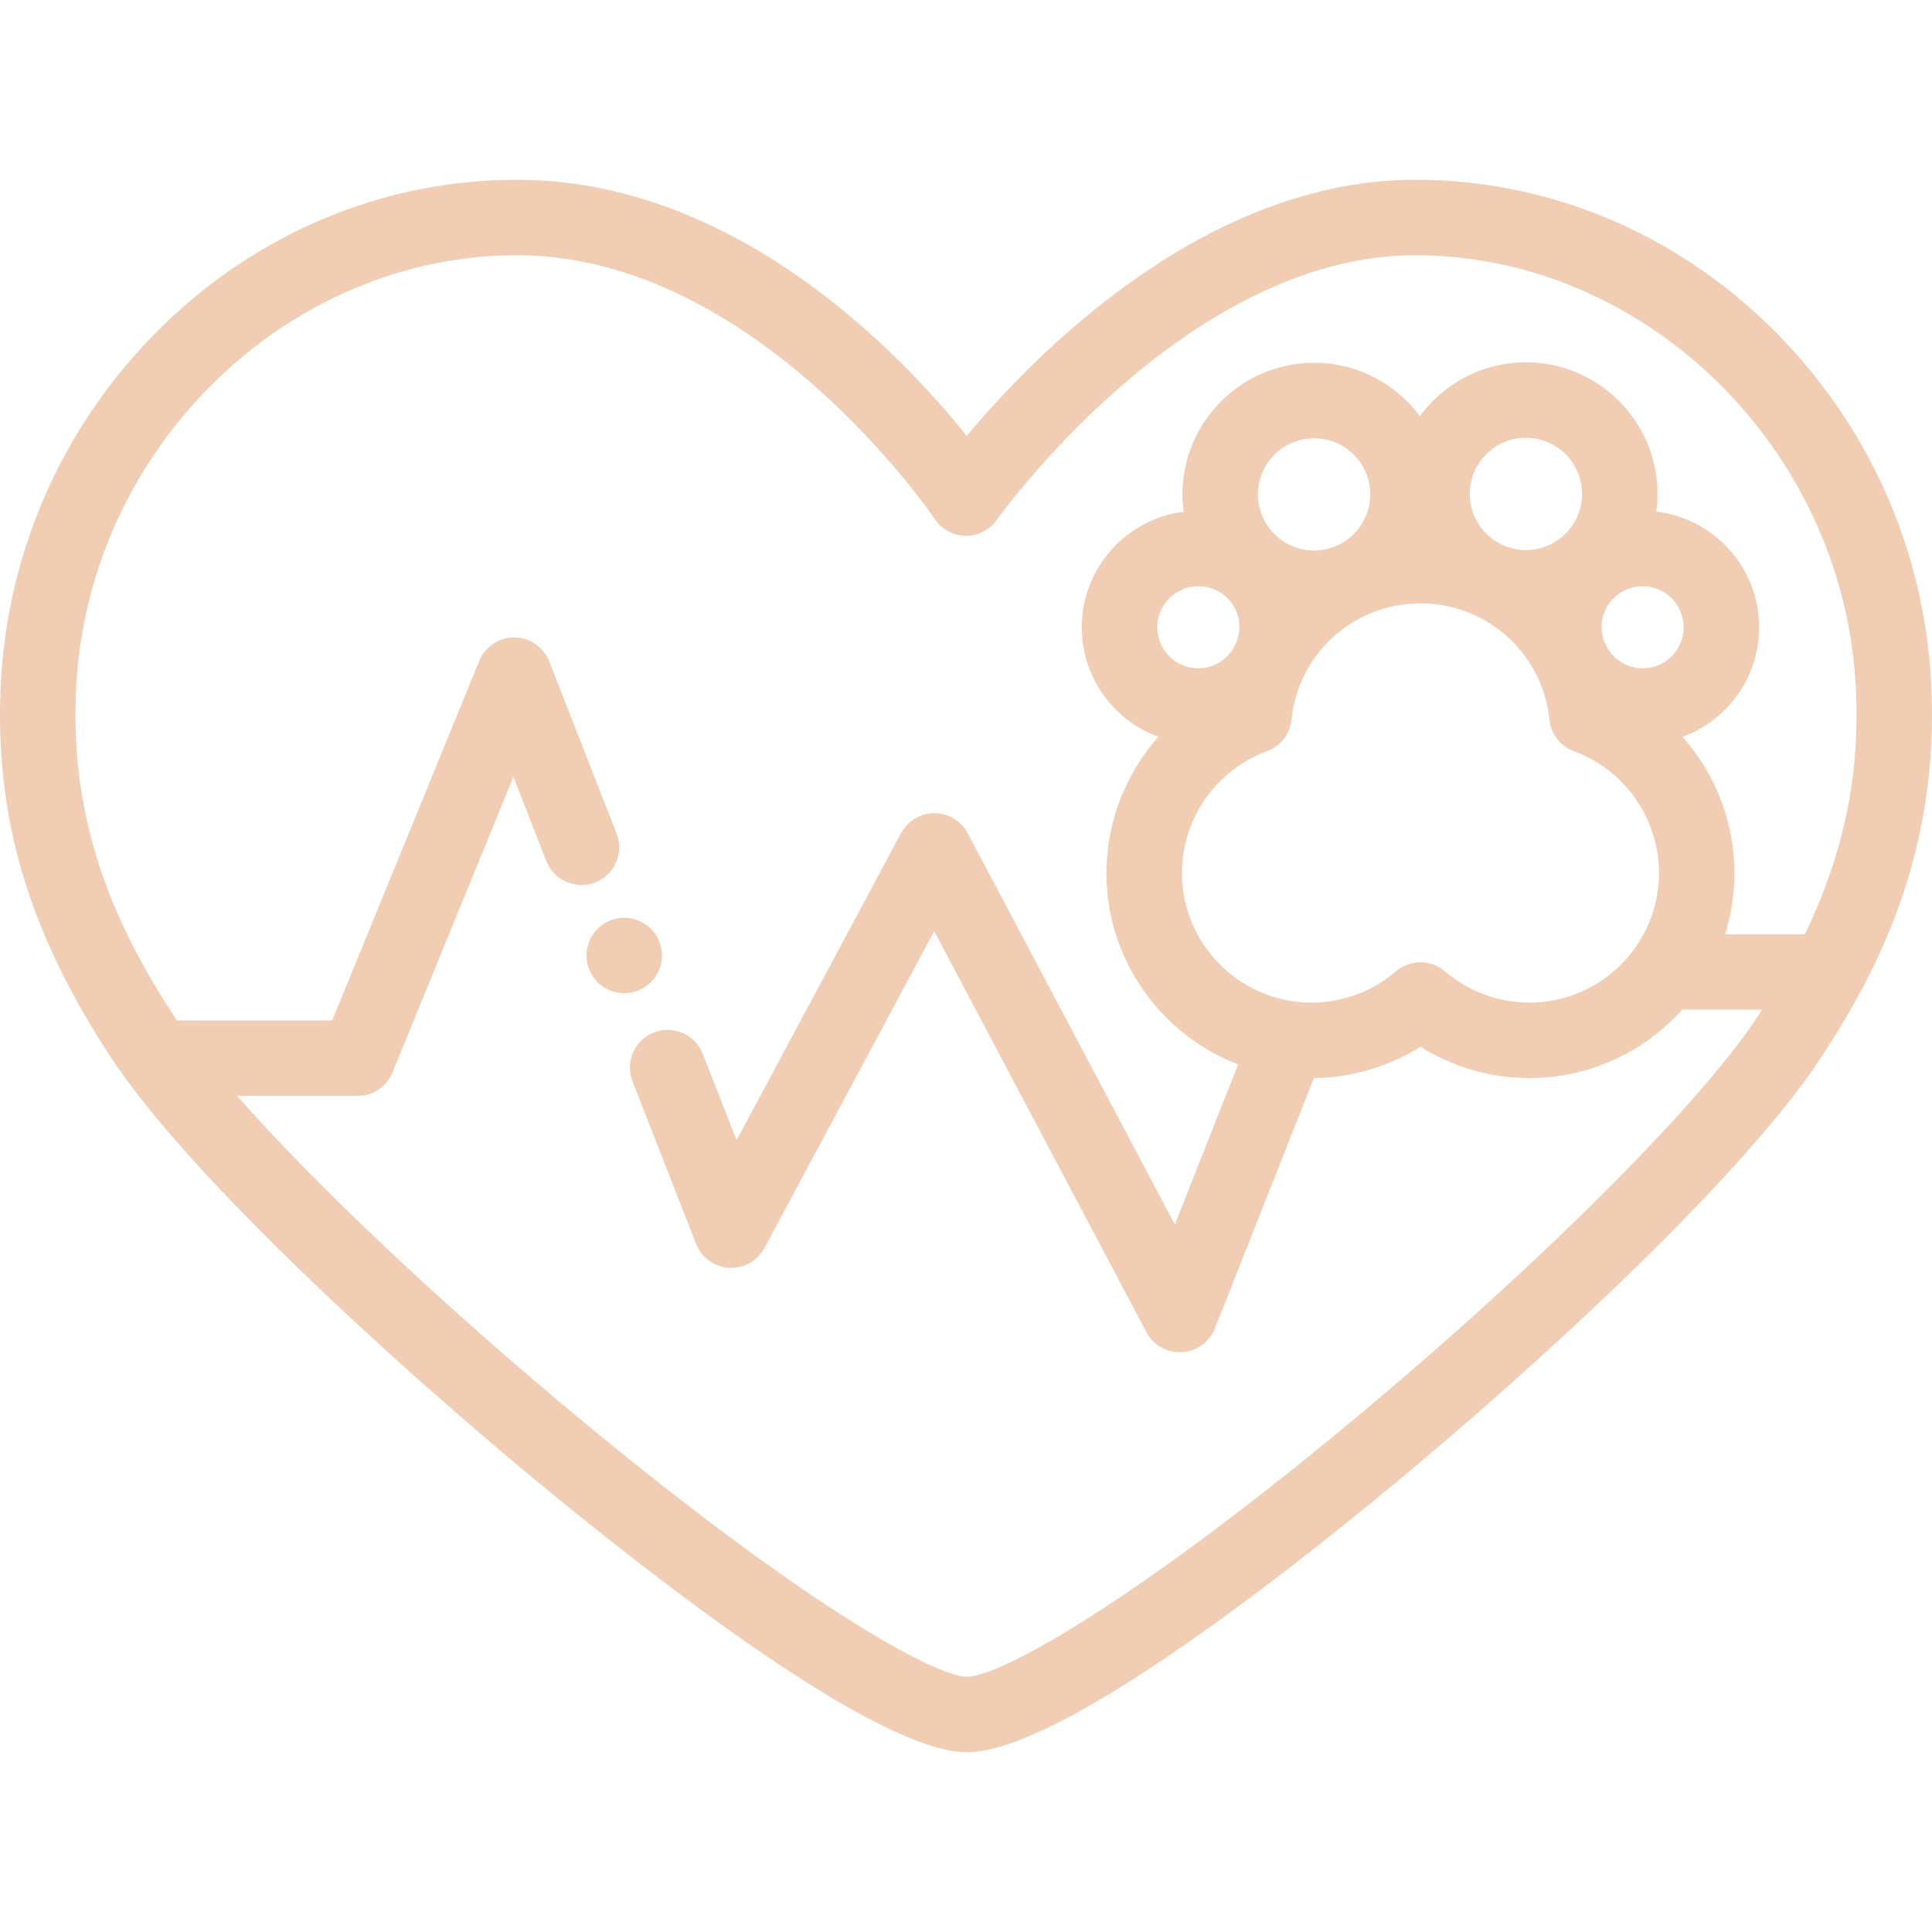
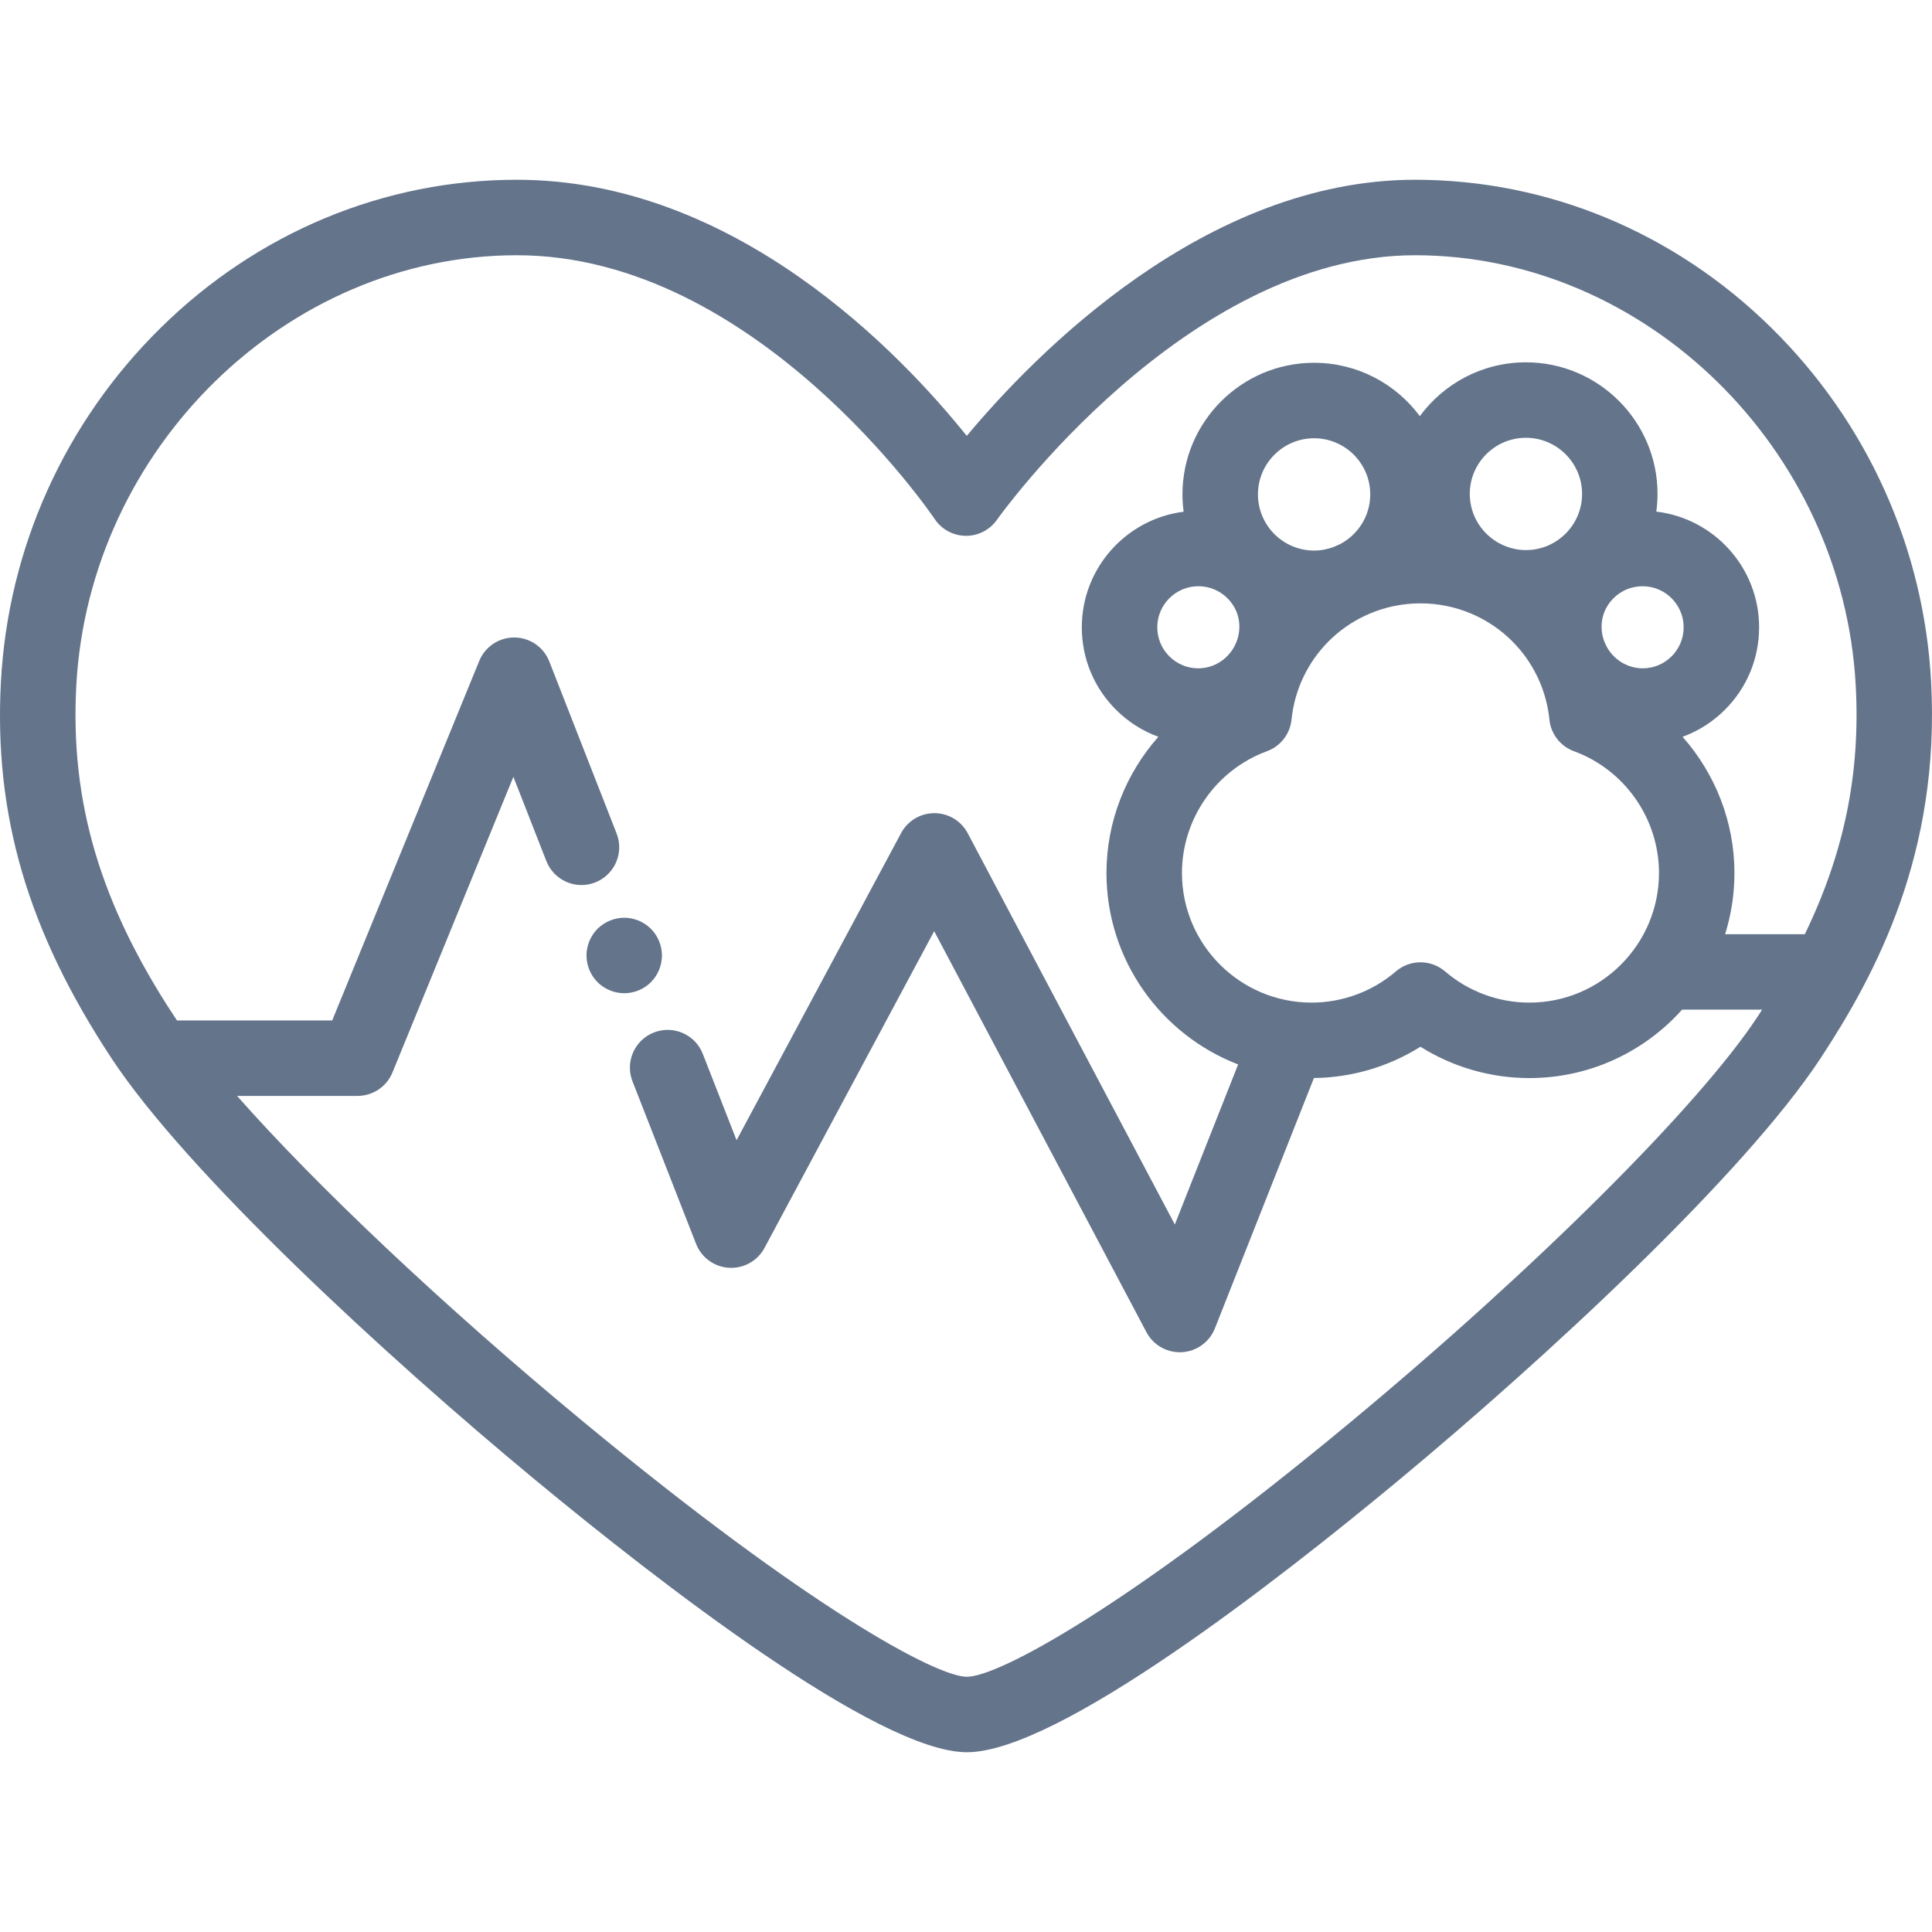
<svg xmlns="http://www.w3.org/2000/svg" version="1.1" id="Capa_1" x="0px" y="0px" viewBox="0 0 512 512" style="enable-background:new 0 0 512 512;" xml:space="preserve" width="512px" height="512px">
  <g>
    <g>
      <g>
-         <path d="M511.765,180.695c-1.898-35.461-16.915-68.76-42.284-93.765c-25.706-25.337-59.251-39.291-94.458-39.291    c-55.689,0-100.817,46.301-118.822,67.877C238.783,93.795,194.949,47.64,136.98,47.64c-35.205,0-68.748,13.954-94.454,39.291    c-25.369,25.005-40.385,58.305-42.283,93.766c-1.887,35.369,7.146,66.127,29.291,99.733    c20.149,30.573,73.033,79.261,112.197,111.666c32.619,26.989,90.87,72.265,114.508,72.265c24.017,0,82.015-45.174,114.451-72.102    c38.863-32.265,91.461-80.914,111.8-111.838C497.392,257.745,514.188,225.919,511.765,180.695z M478.3,247.572h-21.129    c1.606-5.125,2.474-10.574,2.474-16.222c0-13.558-5.103-26.331-13.75-36.088c4.164-1.515,7.984-3.932,11.217-7.158    c5.849-5.838,9.07-13.604,9.07-21.868c0-15.794-11.924-28.849-27.241-30.656c0.207-1.532,0.323-3.093,0.323-4.68    c0-19.233-15.648-34.881-34.881-34.881c-11.525,0-21.758,5.622-28.113,14.264c-6.361-8.573-16.554-14.141-28.025-14.141    c-19.234,0-34.881,15.647-34.881,34.882c0,1.556,0.113,3.086,0.311,4.589c-15.194,1.921-26.985,14.917-26.985,30.623    c0,8.248,3.211,16.003,9.042,21.836c3.238,3.239,7.07,5.666,11.247,7.187c-8.649,9.758-13.753,22.532-13.753,36.091    c0,23.113,14.508,42.89,34.891,50.736l-16.777,42.416l-54.883-103.686c-1.729-3.266-5.118-5.313-8.813-5.321    c-0.008,0-0.017,0-0.025,0c-3.686,0-7.074,2.028-8.815,5.278l-43.604,81.4l-8.954-22.887c-2.012-5.143-7.813-7.679-12.956-5.669    c-5.143,2.012-7.682,7.813-5.669,12.956l16.849,43.066c1.421,3.633,4.825,6.108,8.719,6.339c3.888,0.229,7.566-1.822,9.409-5.261    l44.969-83.948l56.252,106.271c1.74,3.285,5.148,5.321,8.836,5.321c0.184,0,0.368-0.005,0.553-0.016    c3.897-0.215,7.313-2.677,8.748-6.307L348.2,285.69c10.035-0.115,19.806-3.006,28.236-8.291    c8.604,5.394,18.603,8.302,28.855,8.302c16.067,0,30.522-7.013,40.481-18.132h21.208c-0.399,0.62-0.796,1.24-1.205,1.862    c-15.496,23.568-58.843,66.744-107.861,107.439c-59.643,49.517-93.482,67.49-101.675,67.49c-8.026,0-41.748-18.022-101.758-67.674    c-36.965-30.585-70.621-62.415-91.655-86.258h31.927c4.061,0,7.719-2.456,9.256-6.215l32.044-78.353l8.733,22.323    c2.012,5.143,7.814,7.684,12.956,5.669c5.143-2.012,7.681-7.813,5.669-12.956l-17.84-45.6c-1.49-3.808-5.147-6.325-9.236-6.356    c-0.026,0-0.052,0-0.077,0c-4.058,0-7.717,2.454-9.255,6.215l-38.964,95.273H46.915c-0.226-0.334-0.466-0.678-0.681-1.004    c-19.639-29.805-27.664-56.84-26.019-87.661c3.367-62.926,55.747-114.122,116.764-114.122c63.382,0,110.245,69.194,110.705,69.885    c1.826,2.752,4.894,4.424,8.196,4.469c3.284,0.061,6.413-1.544,8.314-4.244c0.493-0.701,50.036-70.109,110.829-70.109    c61.02,0,113.404,51.195,116.771,114.125C493.03,204.87,488.807,225.878,478.3,247.572z M335.759,199.081    c3.592-1.316,6.118-4.567,6.506-8.373c0.399-3.905,1.438-7.594,3.002-10.974c0.032-0.066,0.064-0.132,0.096-0.198    c3.368-7.154,9.109-12.889,16.186-16.274c0.589-0.244,1.173-0.5,1.745-0.775c4.056-1.668,8.494-2.591,13.144-2.591    c4.792,0,9.36,0.979,13.516,2.746c0.334,0.152,0.668,0.306,1.007,0.448c7.199,3.339,13.051,9.096,16.486,16.308    c0.067,0.141,0.135,0.282,0.205,0.422c1.542,3.356,2.565,7.017,2.961,10.888c0.388,3.806,2.914,7.057,6.506,8.373    c13.475,4.94,22.528,17.908,22.528,32.268c0,18.942-15.411,34.353-34.354,34.353c-8.189,0-16.124-2.938-22.344-8.273    c-1.873-1.607-4.192-2.41-6.511-2.41s-4.638,0.804-6.511,2.41c-6.218,5.335-14.153,8.273-22.342,8.273    c-18.943,0-34.354-15.411-34.354-34.353C313.232,216.99,322.284,204.022,335.759,199.081z M309.881,173.93    c-2.055-2.056-3.187-4.789-3.187-7.696c0-5.997,4.879-10.877,10.877-10.877c2.947,0,5.712,1.152,7.785,3.242    c2.018,2.036,3.117,4.718,3.093,7.551c-0.012,1.466-0.314,2.863-0.842,4.142c-0.187,0.383-0.376,0.766-0.555,1.155    c-1.871,3.371-5.43,5.661-9.489,5.664c-0.003,0-0.006,0-0.01,0C314.655,177.111,311.932,175.981,309.881,173.93z M333.369,131.023    c0-8.206,6.676-14.882,14.881-14.882c8.206,0,14.881,6.676,14.881,14.882c-0.001,5.763-3.3,10.76-8.102,13.231    c-0.524,0.223-1.047,0.449-1.562,0.688c-1.626,0.612-3.38,0.962-5.217,0.962C340.044,145.904,333.369,139.228,333.369,131.023z     M389.505,130.899c0-8.205,6.675-14.881,14.881-14.881c8.206,0,14.881,6.676,14.881,14.881c0,8.205-6.676,14.881-14.881,14.881    c-1.877,0-3.667-0.364-5.322-1.001c-0.359-0.163-0.724-0.315-1.086-0.47C392.976,141.909,389.505,136.808,389.505,130.899z     M435.347,177.111c-0.007,0-0.014,0-0.022,0c-4.057-0.007-7.613-2.287-9.488-5.641c-0.187-0.407-0.384-0.806-0.58-1.207    c-0.52-1.269-0.817-2.652-0.828-4.104c-0.021-2.841,1.081-5.527,3.104-7.565c2.071-2.087,4.832-3.236,7.774-3.236    c5.998,0,10.877,4.879,10.877,10.877c0,2.914-1.136,5.654-3.199,7.712C440.94,175.988,438.229,177.111,435.347,177.111z" data-original="#000000" class="active-path" data-old_color="#f1cdb3" fill="#f1cdb3" />
+         <path d="M511.765,180.695c-1.898-35.461-16.915-68.76-42.284-93.765c-25.706-25.337-59.251-39.291-94.458-39.291    c-55.689,0-100.817,46.301-118.822,67.877C238.783,93.795,194.949,47.64,136.98,47.64c-35.205,0-68.748,13.954-94.454,39.291    c-25.369,25.005-40.385,58.305-42.283,93.766c-1.887,35.369,7.146,66.127,29.291,99.733    c20.149,30.573,73.033,79.261,112.197,111.666c32.619,26.989,90.87,72.265,114.508,72.265c24.017,0,82.015-45.174,114.451-72.102    c38.863-32.265,91.461-80.914,111.8-111.838C497.392,257.745,514.188,225.919,511.765,180.695z M478.3,247.572h-21.129    c1.606-5.125,2.474-10.574,2.474-16.222c0-13.558-5.103-26.331-13.75-36.088c4.164-1.515,7.984-3.932,11.217-7.158    c5.849-5.838,9.07-13.604,9.07-21.868c0-15.794-11.924-28.849-27.241-30.656c0.207-1.532,0.323-3.093,0.323-4.68    c0-19.233-15.648-34.881-34.881-34.881c-11.525,0-21.758,5.622-28.113,14.264c-6.361-8.573-16.554-14.141-28.025-14.141    c-19.234,0-34.881,15.647-34.881,34.882c0,1.556,0.113,3.086,0.311,4.589c-15.194,1.921-26.985,14.917-26.985,30.623    c0,8.248,3.211,16.003,9.042,21.836c3.238,3.239,7.07,5.666,11.247,7.187c-8.649,9.758-13.753,22.532-13.753,36.091    c0,23.113,14.508,42.89,34.891,50.736l-16.777,42.416l-54.883-103.686c-1.729-3.266-5.118-5.313-8.813-5.321    c-0.008,0-0.017,0-0.025,0c-3.686,0-7.074,2.028-8.815,5.278l-43.604,81.4l-8.954-22.887c-2.012-5.143-7.813-7.679-12.956-5.669    c-5.143,2.012-7.682,7.813-5.669,12.956l16.849,43.066c1.421,3.633,4.825,6.108,8.719,6.339c3.888,0.229,7.566-1.822,9.409-5.261    l44.969-83.948l56.252,106.271c1.74,3.285,5.148,5.321,8.836,5.321c0.184,0,0.368-0.005,0.553-0.016    c3.897-0.215,7.313-2.677,8.748-6.307L348.2,285.69c10.035-0.115,19.806-3.006,28.236-8.291    c8.604,5.394,18.603,8.302,28.855,8.302c16.067,0,30.522-7.013,40.481-18.132h21.208c-0.399,0.62-0.796,1.24-1.205,1.862    c-15.496,23.568-58.843,66.744-107.861,107.439c-59.643,49.517-93.482,67.49-101.675,67.49c-8.026,0-41.748-18.022-101.758-67.674    c-36.965-30.585-70.621-62.415-91.655-86.258h31.927c4.061,0,7.719-2.456,9.256-6.215l32.044-78.353l8.733,22.323    c2.012,5.143,7.814,7.684,12.956,5.669c5.143-2.012,7.681-7.813,5.669-12.956l-17.84-45.6c-1.49-3.808-5.147-6.325-9.236-6.356    c-0.026,0-0.052,0-0.077,0c-4.058,0-7.717,2.454-9.255,6.215l-38.964,95.273H46.915c-0.226-0.334-0.466-0.678-0.681-1.004    c-19.639-29.805-27.664-56.84-26.019-87.661c3.367-62.926,55.747-114.122,116.764-114.122c63.382,0,110.245,69.194,110.705,69.885    c1.826,2.752,4.894,4.424,8.196,4.469c3.284,0.061,6.413-1.544,8.314-4.244c0.493-0.701,50.036-70.109,110.829-70.109    c61.02,0,113.404,51.195,116.771,114.125C493.03,204.87,488.807,225.878,478.3,247.572z M335.759,199.081    c3.592-1.316,6.118-4.567,6.506-8.373c0.399-3.905,1.438-7.594,3.002-10.974c0.032-0.066,0.064-0.132,0.096-0.198    c3.368-7.154,9.109-12.889,16.186-16.274c0.589-0.244,1.173-0.5,1.745-0.775c4.056-1.668,8.494-2.591,13.144-2.591    c4.792,0,9.36,0.979,13.516,2.746c0.334,0.152,0.668,0.306,1.007,0.448c7.199,3.339,13.051,9.096,16.486,16.308    c0.067,0.141,0.135,0.282,0.205,0.422c1.542,3.356,2.565,7.017,2.961,10.888c0.388,3.806,2.914,7.057,6.506,8.373    c13.475,4.94,22.528,17.908,22.528,32.268c0,18.942-15.411,34.353-34.354,34.353c-8.189,0-16.124-2.938-22.344-8.273    c-1.873-1.607-4.192-2.41-6.511-2.41s-4.638,0.804-6.511,2.41c-6.218,5.335-14.153,8.273-22.342,8.273    c-18.943,0-34.354-15.411-34.354-34.353C313.232,216.99,322.284,204.022,335.759,199.081z M309.881,173.93    c-2.055-2.056-3.187-4.789-3.187-7.696c0-5.997,4.879-10.877,10.877-10.877c2.947,0,5.712,1.152,7.785,3.242    c2.018,2.036,3.117,4.718,3.093,7.551c-0.012,1.466-0.314,2.863-0.842,4.142c-0.187,0.383-0.376,0.766-0.555,1.155    c-1.871,3.371-5.43,5.661-9.489,5.664c-0.003,0-0.006,0-0.01,0C314.655,177.111,311.932,175.981,309.881,173.93z M333.369,131.023    c0-8.206,6.676-14.882,14.881-14.882c8.206,0,14.881,6.676,14.881,14.882c-0.001,5.763-3.3,10.76-8.102,13.231    c-0.524,0.223-1.047,0.449-1.562,0.688c-1.626,0.612-3.38,0.962-5.217,0.962C340.044,145.904,333.369,139.228,333.369,131.023z     M389.505,130.899c0-8.205,6.675-14.881,14.881-14.881c8.206,0,14.881,6.676,14.881,14.881c0,8.205-6.676,14.881-14.881,14.881    c-1.877,0-3.667-0.364-5.322-1.001c-0.359-0.163-0.724-0.315-1.086-0.47C392.976,141.909,389.505,136.808,389.505,130.899z     M435.347,177.111c-0.007,0-0.014,0-0.022,0c-4.057-0.007-7.613-2.287-9.488-5.641c-0.187-0.407-0.384-0.806-0.58-1.207    c-0.52-1.269-0.817-2.652-0.828-4.104c-0.021-2.841,1.081-5.527,3.104-7.565c2.071-2.087,4.832-3.236,7.774-3.236    c5.998,0,10.877,4.879,10.877,10.877c0,2.914-1.136,5.654-3.199,7.712C440.94,175.988,438.229,177.111,435.347,177.111z" data-original="#000000" class="active-path" data-old_color="#64748b" fill="#64748b" />
      </g>
    </g>
    <g>
      <g>
-         <path d="M175.226,251.259c-0.12-0.64-0.32-1.27-0.57-1.87c-0.25-0.6-0.55-1.18-0.92-1.729c-0.36-0.54-0.78-1.061-1.24-1.521    c-0.46-0.46-0.97-0.87-1.52-1.24c-0.54-0.359-1.12-0.67-1.72-0.92c-0.61-0.25-1.24-0.439-1.88-0.569    c-1.289-0.261-2.61-0.261-3.9,0c-0.64,0.13-1.27,0.319-1.87,0.569c-0.61,0.25-1.19,0.561-1.73,0.92    c-0.55,0.37-1.059,0.78-1.52,1.24c-0.46,0.46-0.88,0.98-1.24,1.521c-0.36,0.55-0.67,1.13-0.92,1.729    c-0.25,0.601-0.44,1.23-0.57,1.87c-0.13,0.65-0.2,1.3-0.2,1.96c0,0.65,0.07,1.311,0.2,1.95c0.13,0.64,0.32,1.27,0.57,1.87    c0.25,0.6,0.56,1.19,0.92,1.73s0.78,1.061,1.24,1.52c0.46,0.46,0.97,0.88,1.52,1.24c0.54,0.359,1.12,0.67,1.73,0.92    c0.6,0.25,1.23,0.439,1.87,0.569c0.64,0.13,1.3,0.2,1.95,0.2c2.63,0,5.21-1.07,7.07-2.93c0.46-0.458,0.88-0.979,1.24-1.519    s0.67-1.13,0.92-1.73c0.25-0.6,0.45-1.23,0.57-1.87c0.13-0.64,0.2-1.3,0.2-1.95C175.426,252.559,175.356,251.91,175.226,251.259z" data-original="#000000" class="active-path" data-old_color="#f1cdb3" fill="#f1cdb3" />
+         <path d="M175.226,251.259c-0.12-0.64-0.32-1.27-0.57-1.87c-0.25-0.6-0.55-1.18-0.92-1.729c-0.36-0.54-0.78-1.061-1.24-1.521    c-0.46-0.46-0.97-0.87-1.52-1.24c-0.54-0.359-1.12-0.67-1.72-0.92c-0.61-0.25-1.24-0.439-1.88-0.569    c-1.289-0.261-2.61-0.261-3.9,0c-0.64,0.13-1.27,0.319-1.87,0.569c-0.61,0.25-1.19,0.561-1.73,0.92    c-0.55,0.37-1.059,0.78-1.52,1.24c-0.46,0.46-0.88,0.98-1.24,1.521c-0.36,0.55-0.67,1.13-0.92,1.729    c-0.25,0.601-0.44,1.23-0.57,1.87c-0.13,0.65-0.2,1.3-0.2,1.96c0,0.65,0.07,1.311,0.2,1.95c0.13,0.64,0.32,1.27,0.57,1.87    c0.25,0.6,0.56,1.19,0.92,1.73s0.78,1.061,1.24,1.52c0.46,0.46,0.97,0.88,1.52,1.24c0.54,0.359,1.12,0.67,1.73,0.92    c0.6,0.25,1.23,0.439,1.87,0.569c0.64,0.13,1.3,0.2,1.95,0.2c2.63,0,5.21-1.07,7.07-2.93c0.46-0.458,0.88-0.979,1.24-1.519    s0.67-1.13,0.92-1.73c0.25-0.6,0.45-1.23,0.57-1.87c0.13-0.64,0.2-1.3,0.2-1.95C175.426,252.559,175.356,251.91,175.226,251.259z" data-original="#000000" class="active-path" data-old_color="#64748b" fill="#64748b" />
      </g>
    </g>
  </g>
</svg>
